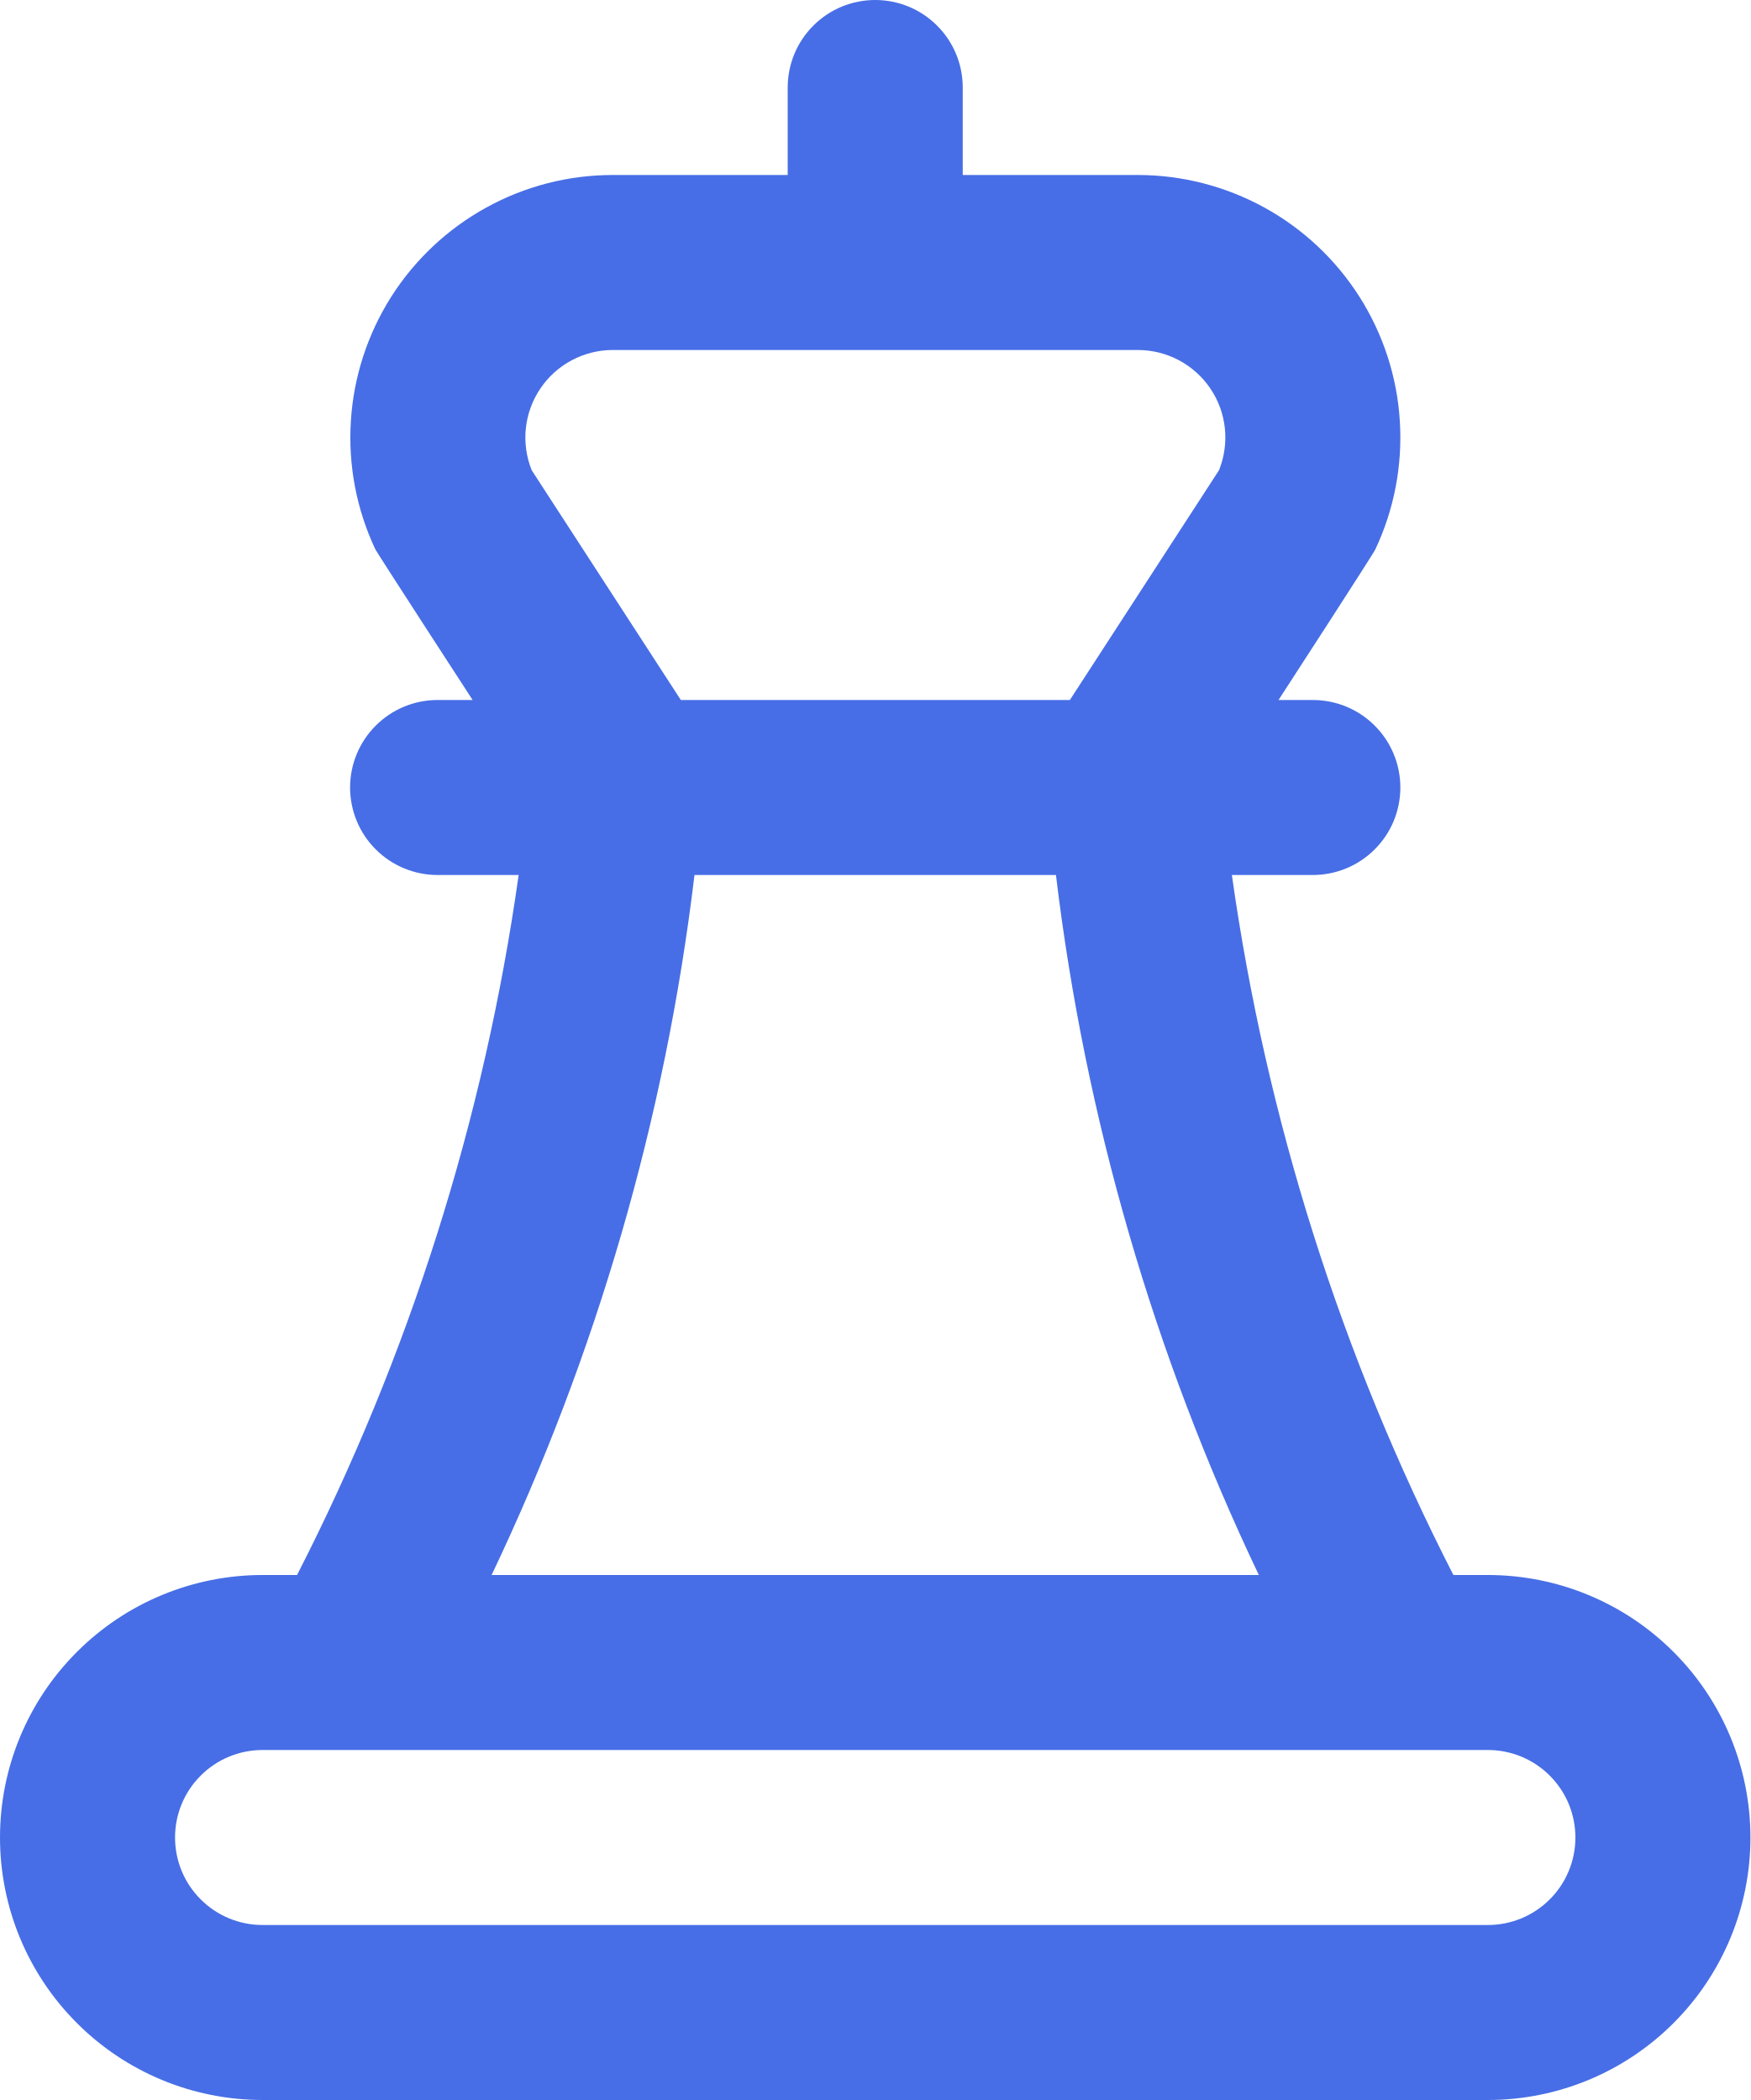
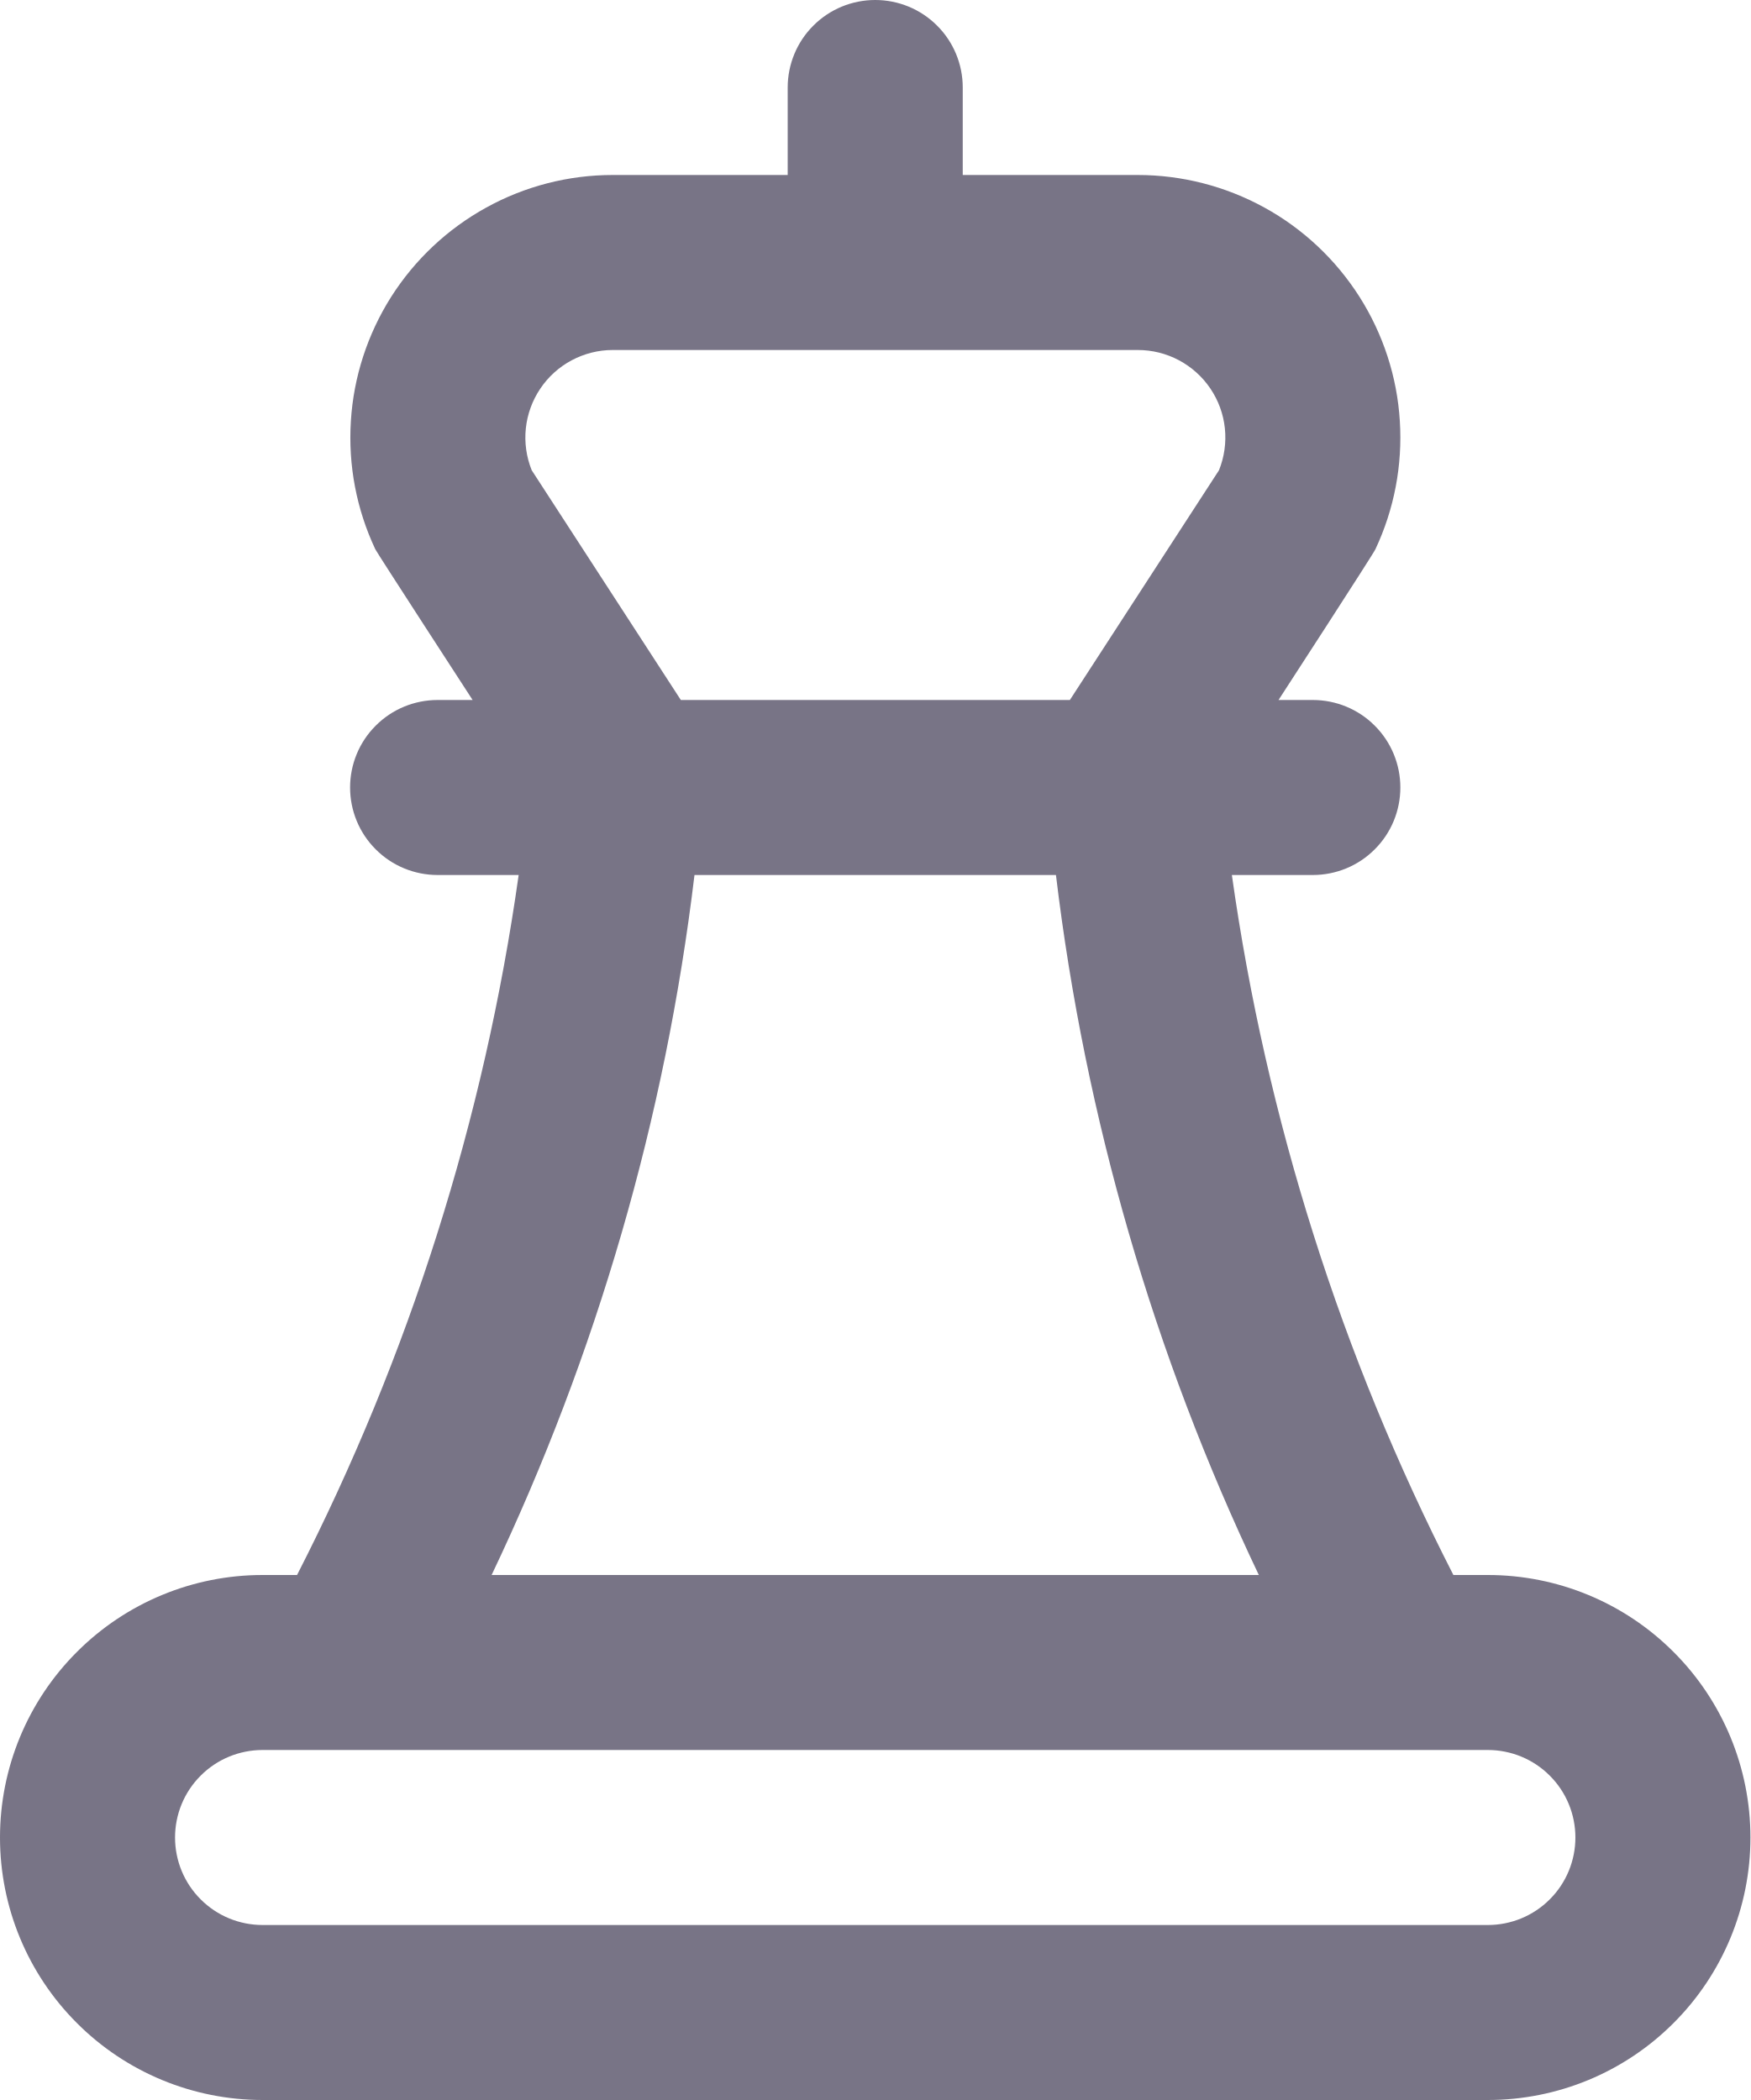
<svg xmlns="http://www.w3.org/2000/svg" width="20" height="24" viewBox="0 0 20 24" fill="none">
-   <path d="M17 18H16.606C15.323 15.493 14.468 12.789 14.075 10H15C15.265 10 15.52 9.895 15.707 9.707C15.895 9.52 16 9.265 16 9C16 8.735 15.895 8.48 15.707 8.293C15.52 8.105 15.265 8 15 8H14.608C14.608 8 15.7 6.318 15.715 6.277C15.93 5.82 16.026 5.316 15.994 4.811C15.963 4.307 15.804 3.819 15.533 3.392C15.262 2.966 14.888 2.614 14.445 2.371C14.002 2.128 13.505 2 13 2H11V1C11 0.735 10.895 0.48 10.707 0.293C10.52 0.105 10.265 0 10 0C9.735 0 9.48 0.105 9.293 0.293C9.105 0.48 9 0.735 9 1V2H7C6.495 2 5.998 2.128 5.556 2.372C5.113 2.616 4.74 2.967 4.469 3.393C4.199 3.82 4.04 4.308 4.009 4.812C3.977 5.316 4.073 5.82 4.288 6.277C4.307 6.318 5.4 8 5.4 8H5C4.735 8 4.48 8.105 4.293 8.293C4.105 8.48 4 8.735 4 9C4 9.265 4.105 9.52 4.293 9.707C4.48 9.895 4.735 10 5 10H5.926C5.533 12.789 4.677 15.493 3.394 18H3C2.204 18 1.441 18.316 0.879 18.879C0.316 19.441 0 20.204 0 21C0 21.796 0.316 22.559 0.879 23.121C1.441 23.684 2.204 24 3 24H17C17.796 24 18.559 23.684 19.121 23.121C19.684 22.559 20 21.796 20 21C20 20.204 19.684 19.441 19.121 18.879C18.559 18.316 17.796 18 17 18ZM6.075 5.374C6.014 5.222 5.991 5.058 6.008 4.896C6.025 4.733 6.082 4.577 6.173 4.442C6.264 4.306 6.387 4.195 6.531 4.118C6.676 4.041 6.837 4 7 4H13C13.164 4 13.325 4.04 13.47 4.117C13.614 4.194 13.738 4.305 13.829 4.44C13.921 4.576 13.978 4.732 13.995 4.895C14.012 5.058 13.989 5.222 13.928 5.374L12.224 8H7.779L6.075 5.374ZM7.935 10H12.065C12.398 12.775 13.181 15.477 14.383 18H5.617C6.819 15.477 7.602 12.775 7.935 10ZM17 22H3C2.735 22 2.48 21.895 2.293 21.707C2.105 21.52 2 21.265 2 21C2 20.735 2.105 20.48 2.293 20.293C2.48 20.105 2.735 20 3 20H17C17.265 20 17.52 20.105 17.707 20.293C17.895 20.48 18 20.735 18 21C18 21.265 17.895 21.52 17.707 21.707C17.52 21.895 17.265 22 17 22Z" fill="#476EE6" />
+   <path d="M17 18H16.606C15.323 15.493 14.468 12.789 14.075 10H15C15.265 10 15.52 9.895 15.707 9.707C15.895 9.52 16 9.265 16 9C16 8.735 15.895 8.48 15.707 8.293C15.52 8.105 15.265 8 15 8H14.608C14.608 8 15.7 6.318 15.715 6.277C15.93 5.82 16.026 5.316 15.994 4.811C15.963 4.307 15.804 3.819 15.533 3.392C15.262 2.966 14.888 2.614 14.445 2.371C14.002 2.128 13.505 2 13 2H11V1C11 0.735 10.895 0.48 10.707 0.293C10.52 0.105 10.265 0 10 0C9.735 0 9.48 0.105 9.293 0.293C9.105 0.48 9 0.735 9 1V2H7C6.495 2 5.998 2.128 5.556 2.372C5.113 2.616 4.74 2.967 4.469 3.393C4.199 3.82 4.04 4.308 4.009 4.812C3.977 5.316 4.073 5.82 4.288 6.277C4.307 6.318 5.4 8 5.4 8H5C4.735 8 4.48 8.105 4.293 8.293C4.105 8.48 4 8.735 4 9C4 9.265 4.105 9.52 4.293 9.707C4.48 9.895 4.735 10 5 10H5.926C5.533 12.789 4.677 15.493 3.394 18H3C2.204 18 1.441 18.316 0.879 18.879C0.316 19.441 0 20.204 0 21C0 21.796 0.316 22.559 0.879 23.121C1.441 23.684 2.204 24 3 24H17C17.796 24 18.559 23.684 19.121 23.121C19.684 22.559 20 21.796 20 21C20 20.204 19.684 19.441 19.121 18.879C18.559 18.316 17.796 18 17 18ZM6.075 5.374C6.014 5.222 5.991 5.058 6.008 4.896C6.025 4.733 6.082 4.577 6.173 4.442C6.264 4.306 6.387 4.195 6.531 4.118C6.676 4.041 6.837 4 7 4H13C13.164 4 13.325 4.04 13.47 4.117C13.614 4.194 13.738 4.305 13.829 4.44C13.921 4.576 13.978 4.732 13.995 4.895C14.012 5.058 13.989 5.222 13.928 5.374L12.224 8H7.779L6.075 5.374ZM7.935 10H12.065C12.398 12.775 13.181 15.477 14.383 18H5.617C6.819 15.477 7.602 12.775 7.935 10ZM17 22H3C2.735 22 2.48 21.895 2.293 21.707C2.105 21.52 2 21.265 2 21C2 20.735 2.105 20.48 2.293 20.293C2.48 20.105 2.735 20 3 20H17C17.265 20 17.52 20.105 17.707 20.293C17.895 20.48 18 20.735 18 21C18 21.265 17.895 21.52 17.707 21.707C17.52 21.895 17.265 22 17 22Z" fill="#787486" />
</svg>
